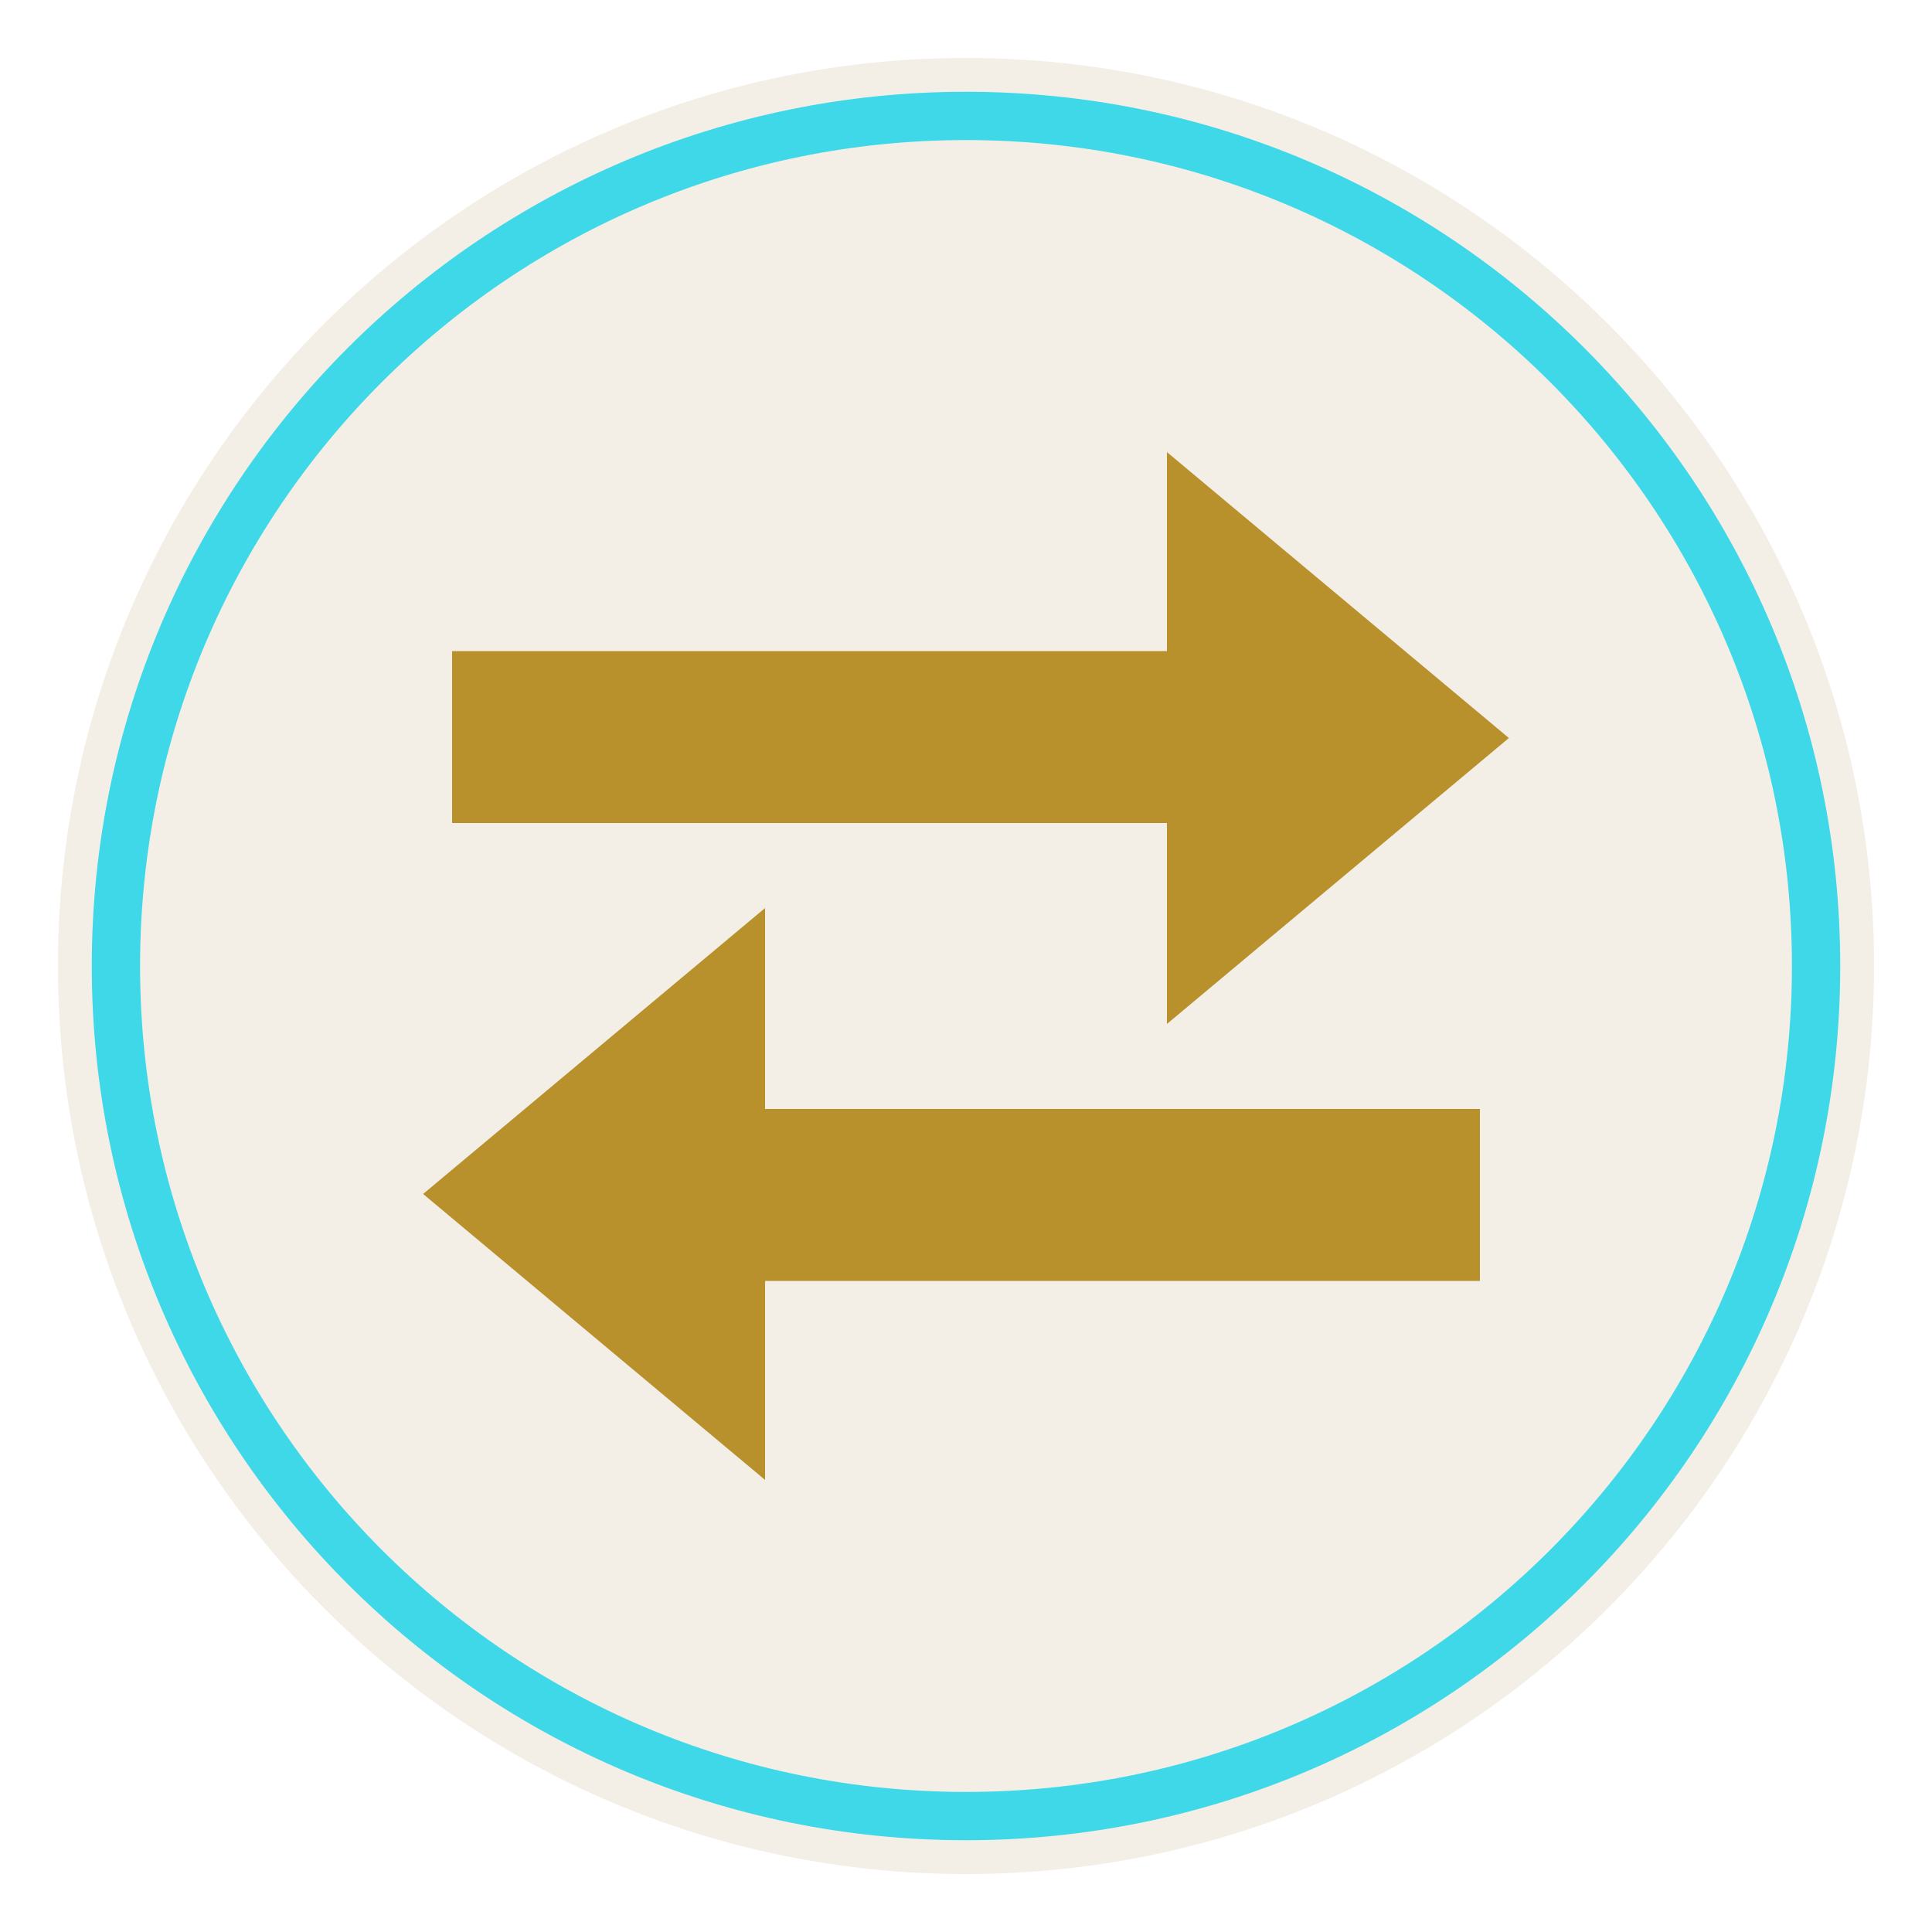
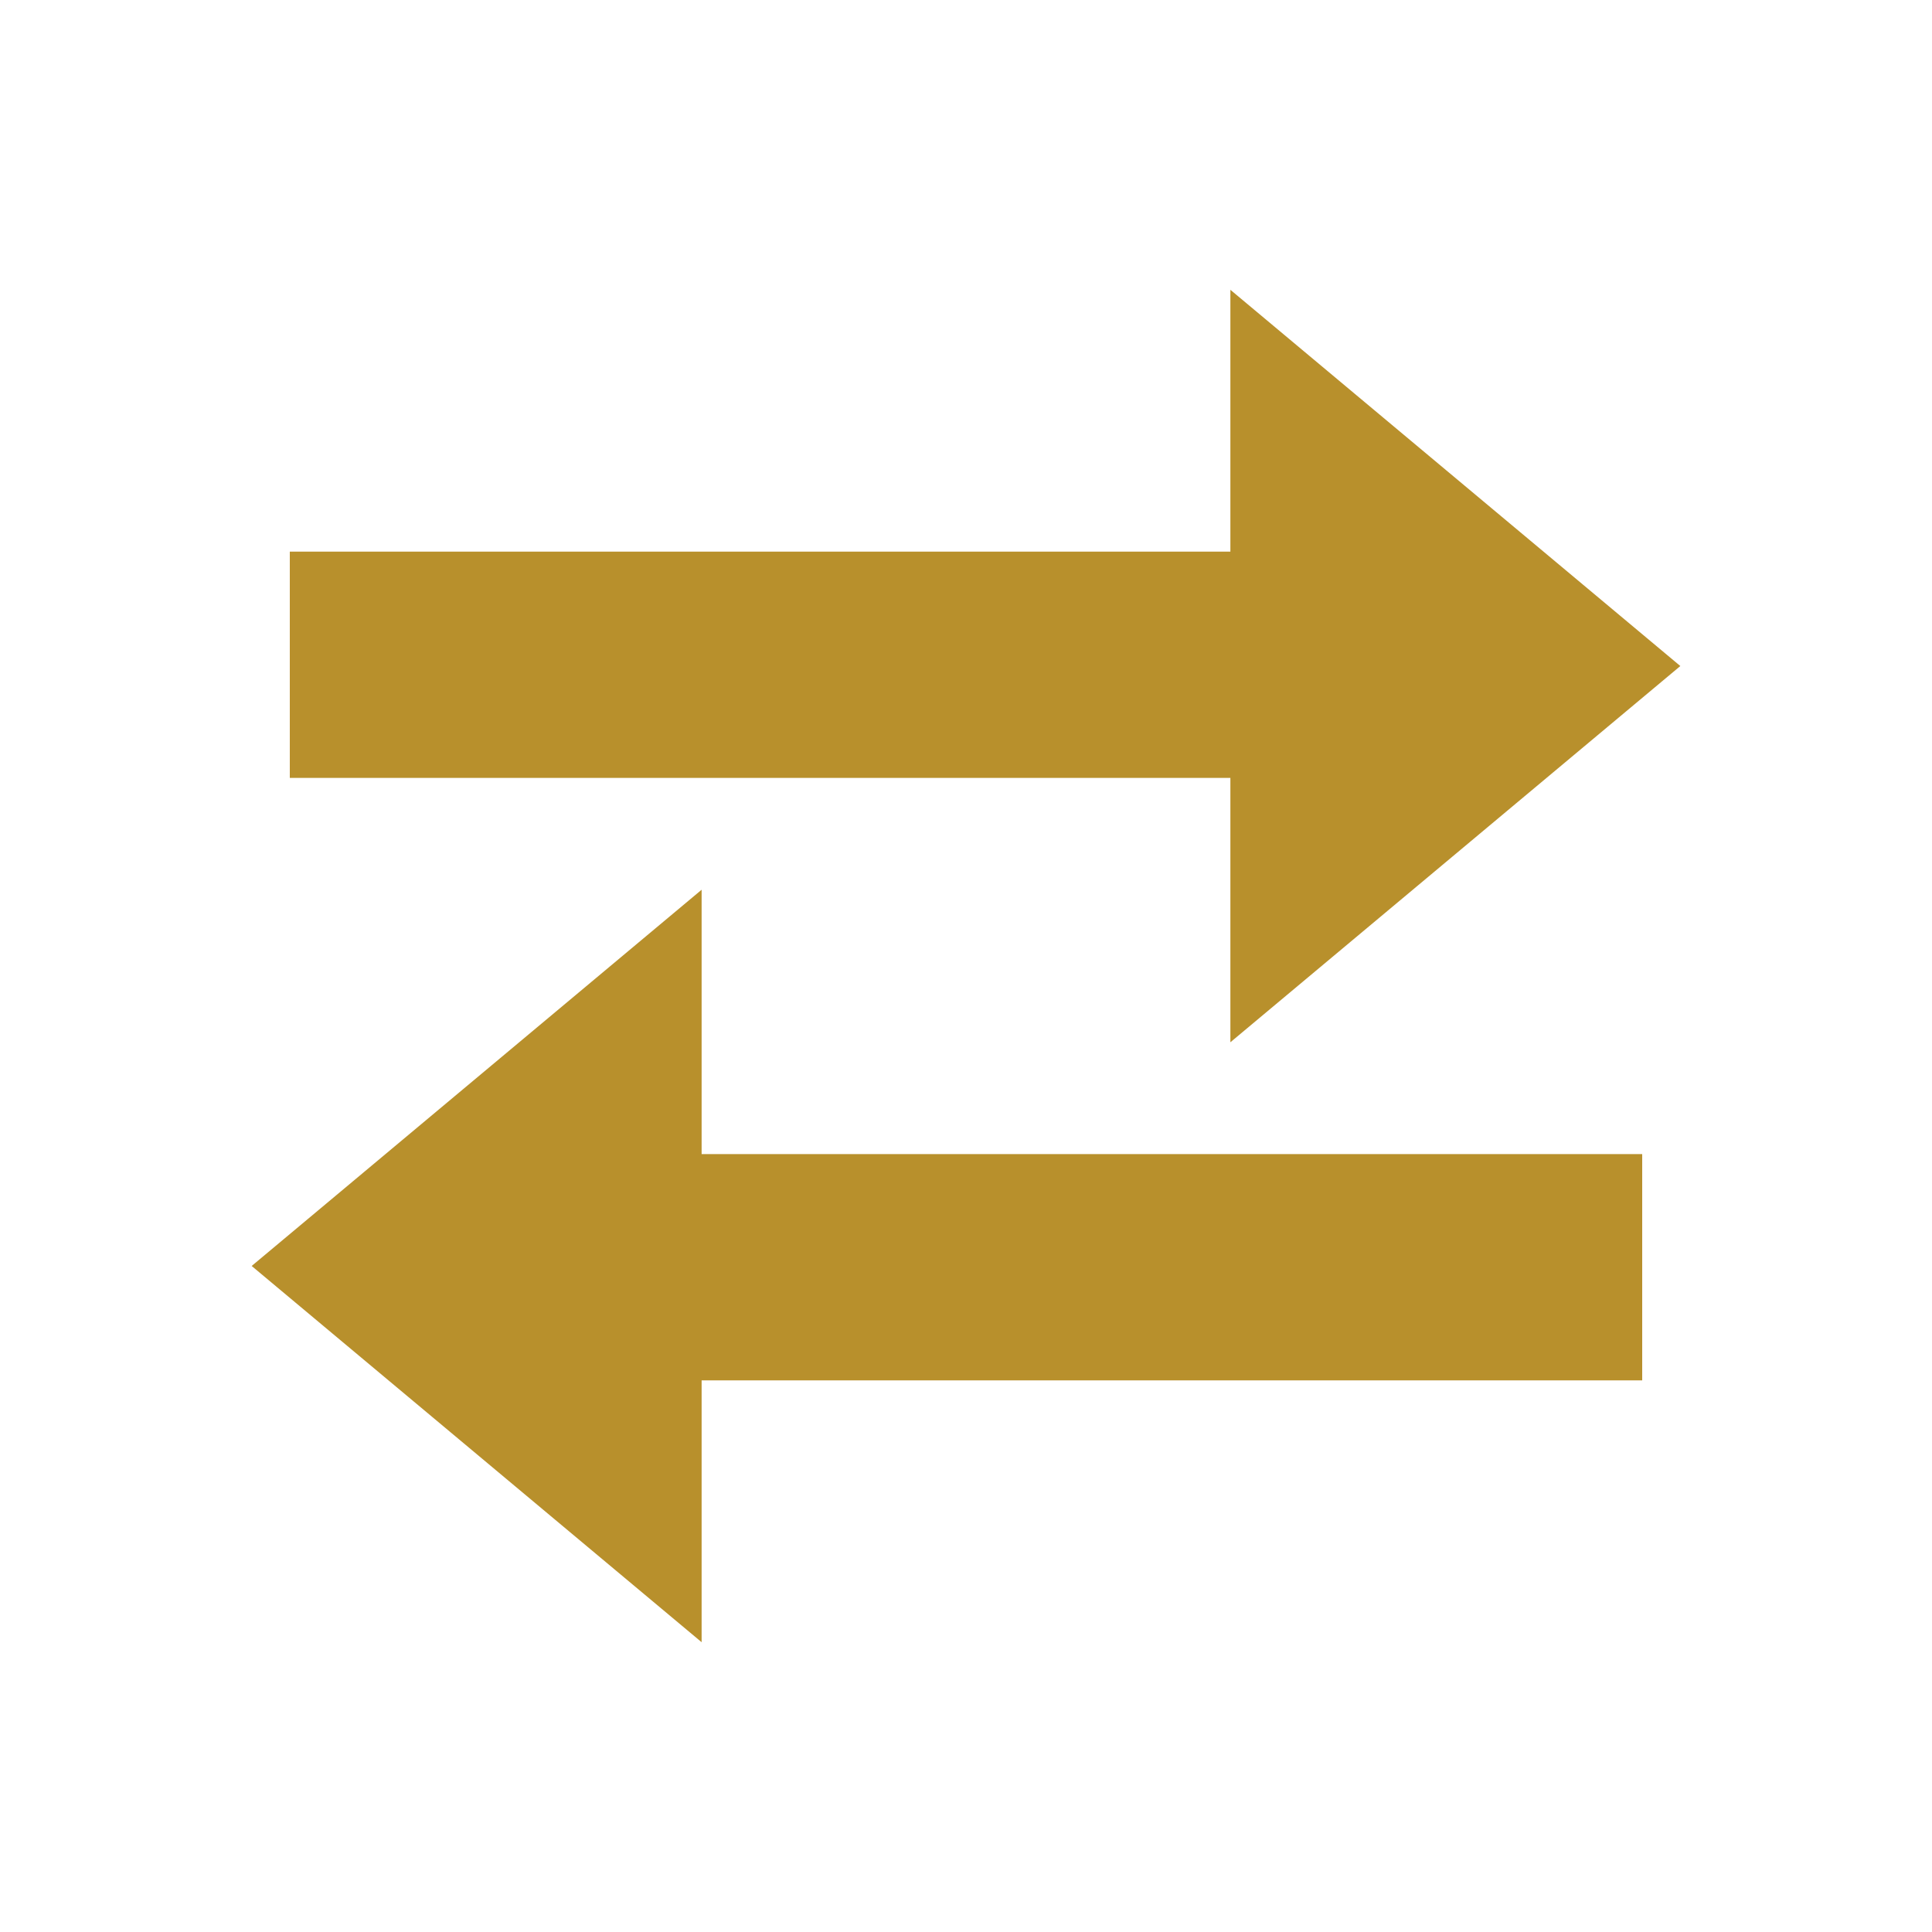
- <svg xmlns="http://www.w3.org/2000/svg" viewBox="0 0 100 100" width="100" height="100">
+ <svg xmlns="http://www.w3.org/2000/svg" viewBox="12 12 76 76" width="100" height="100">
  <defs />
-   <circle cx="50" cy="50" r="47" fill="#f3efe6" />
-   <circle cx="50" cy="50" r="44" fill="none" stroke="#3fd8e8" stroke-width="2.5" />
  <g fill="#b8902c">
    <path d="M23.4 33.7 L60.4 33.7 L60.4 23.4 L78.1 38.2 L60.4 53.0 L60.4 42.6 L23.4 42.6 Z" fill-rule="evenodd" />
    <path d="M76.6 66.3 L39.6 66.3 L39.6 76.6 L21.9 61.8 L39.6 47.0 L39.6 57.4 L76.6 57.4 Z" fill-rule="evenodd" />
  </g>
</svg>
